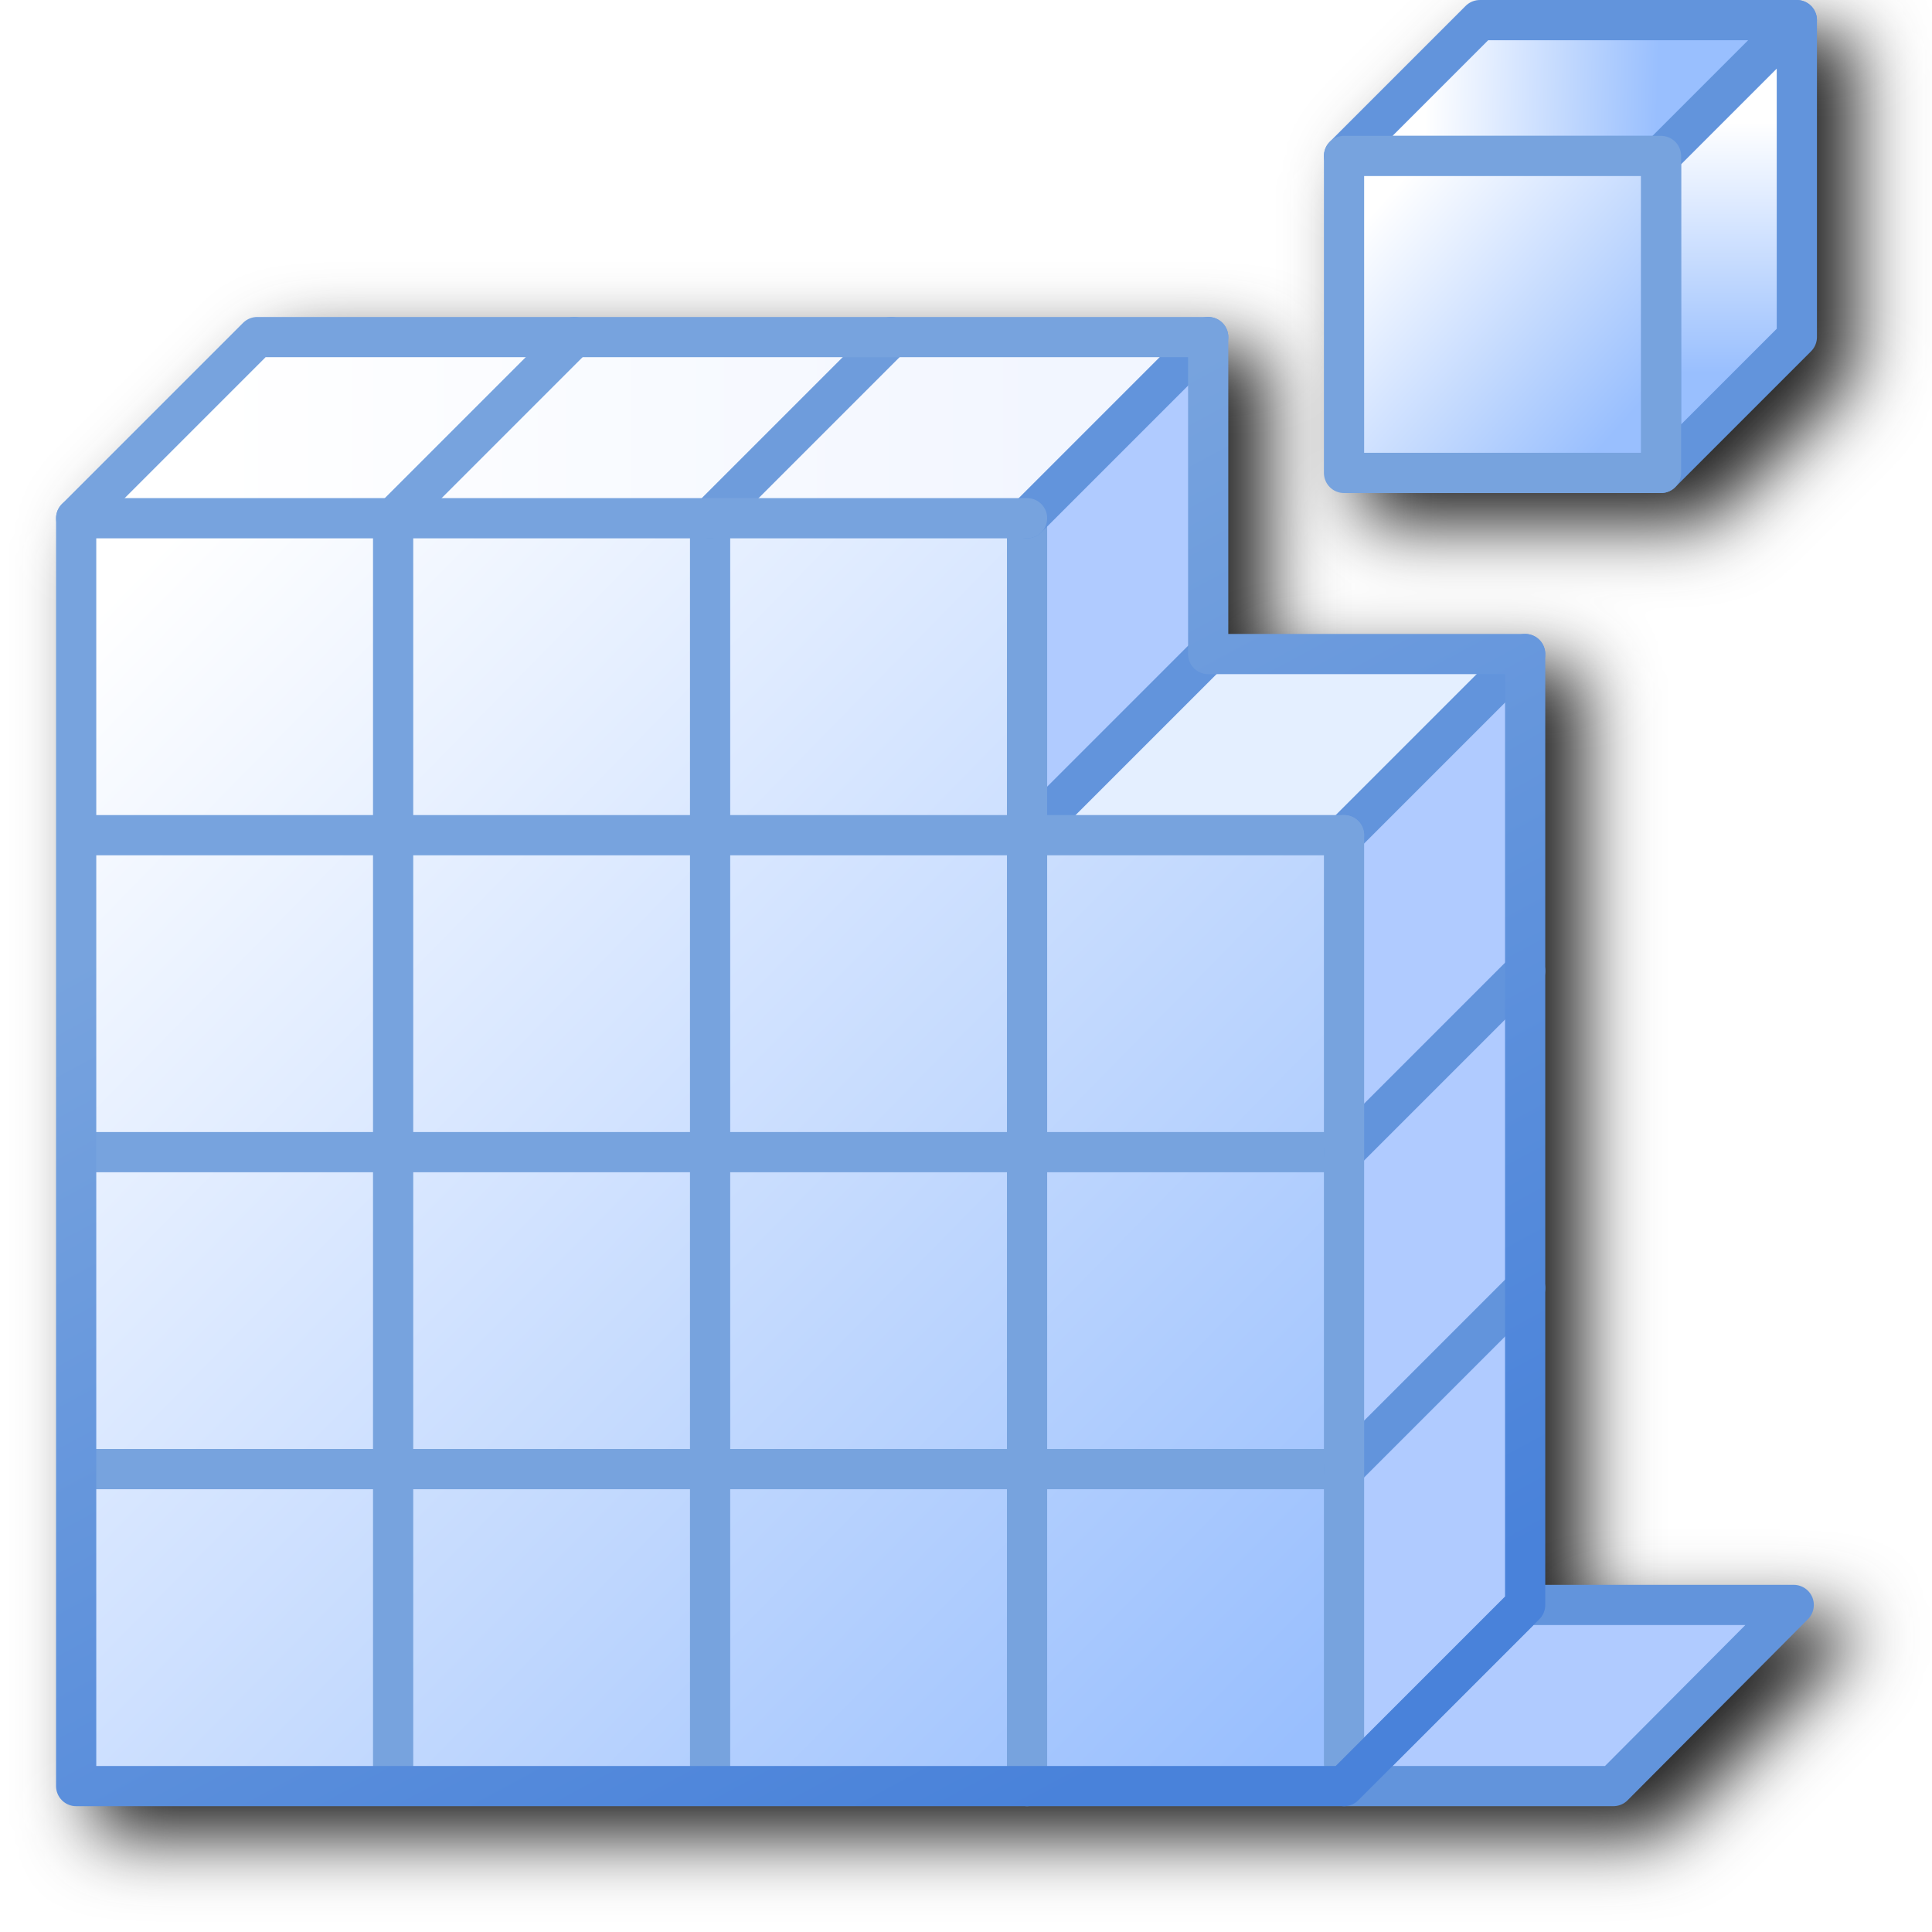
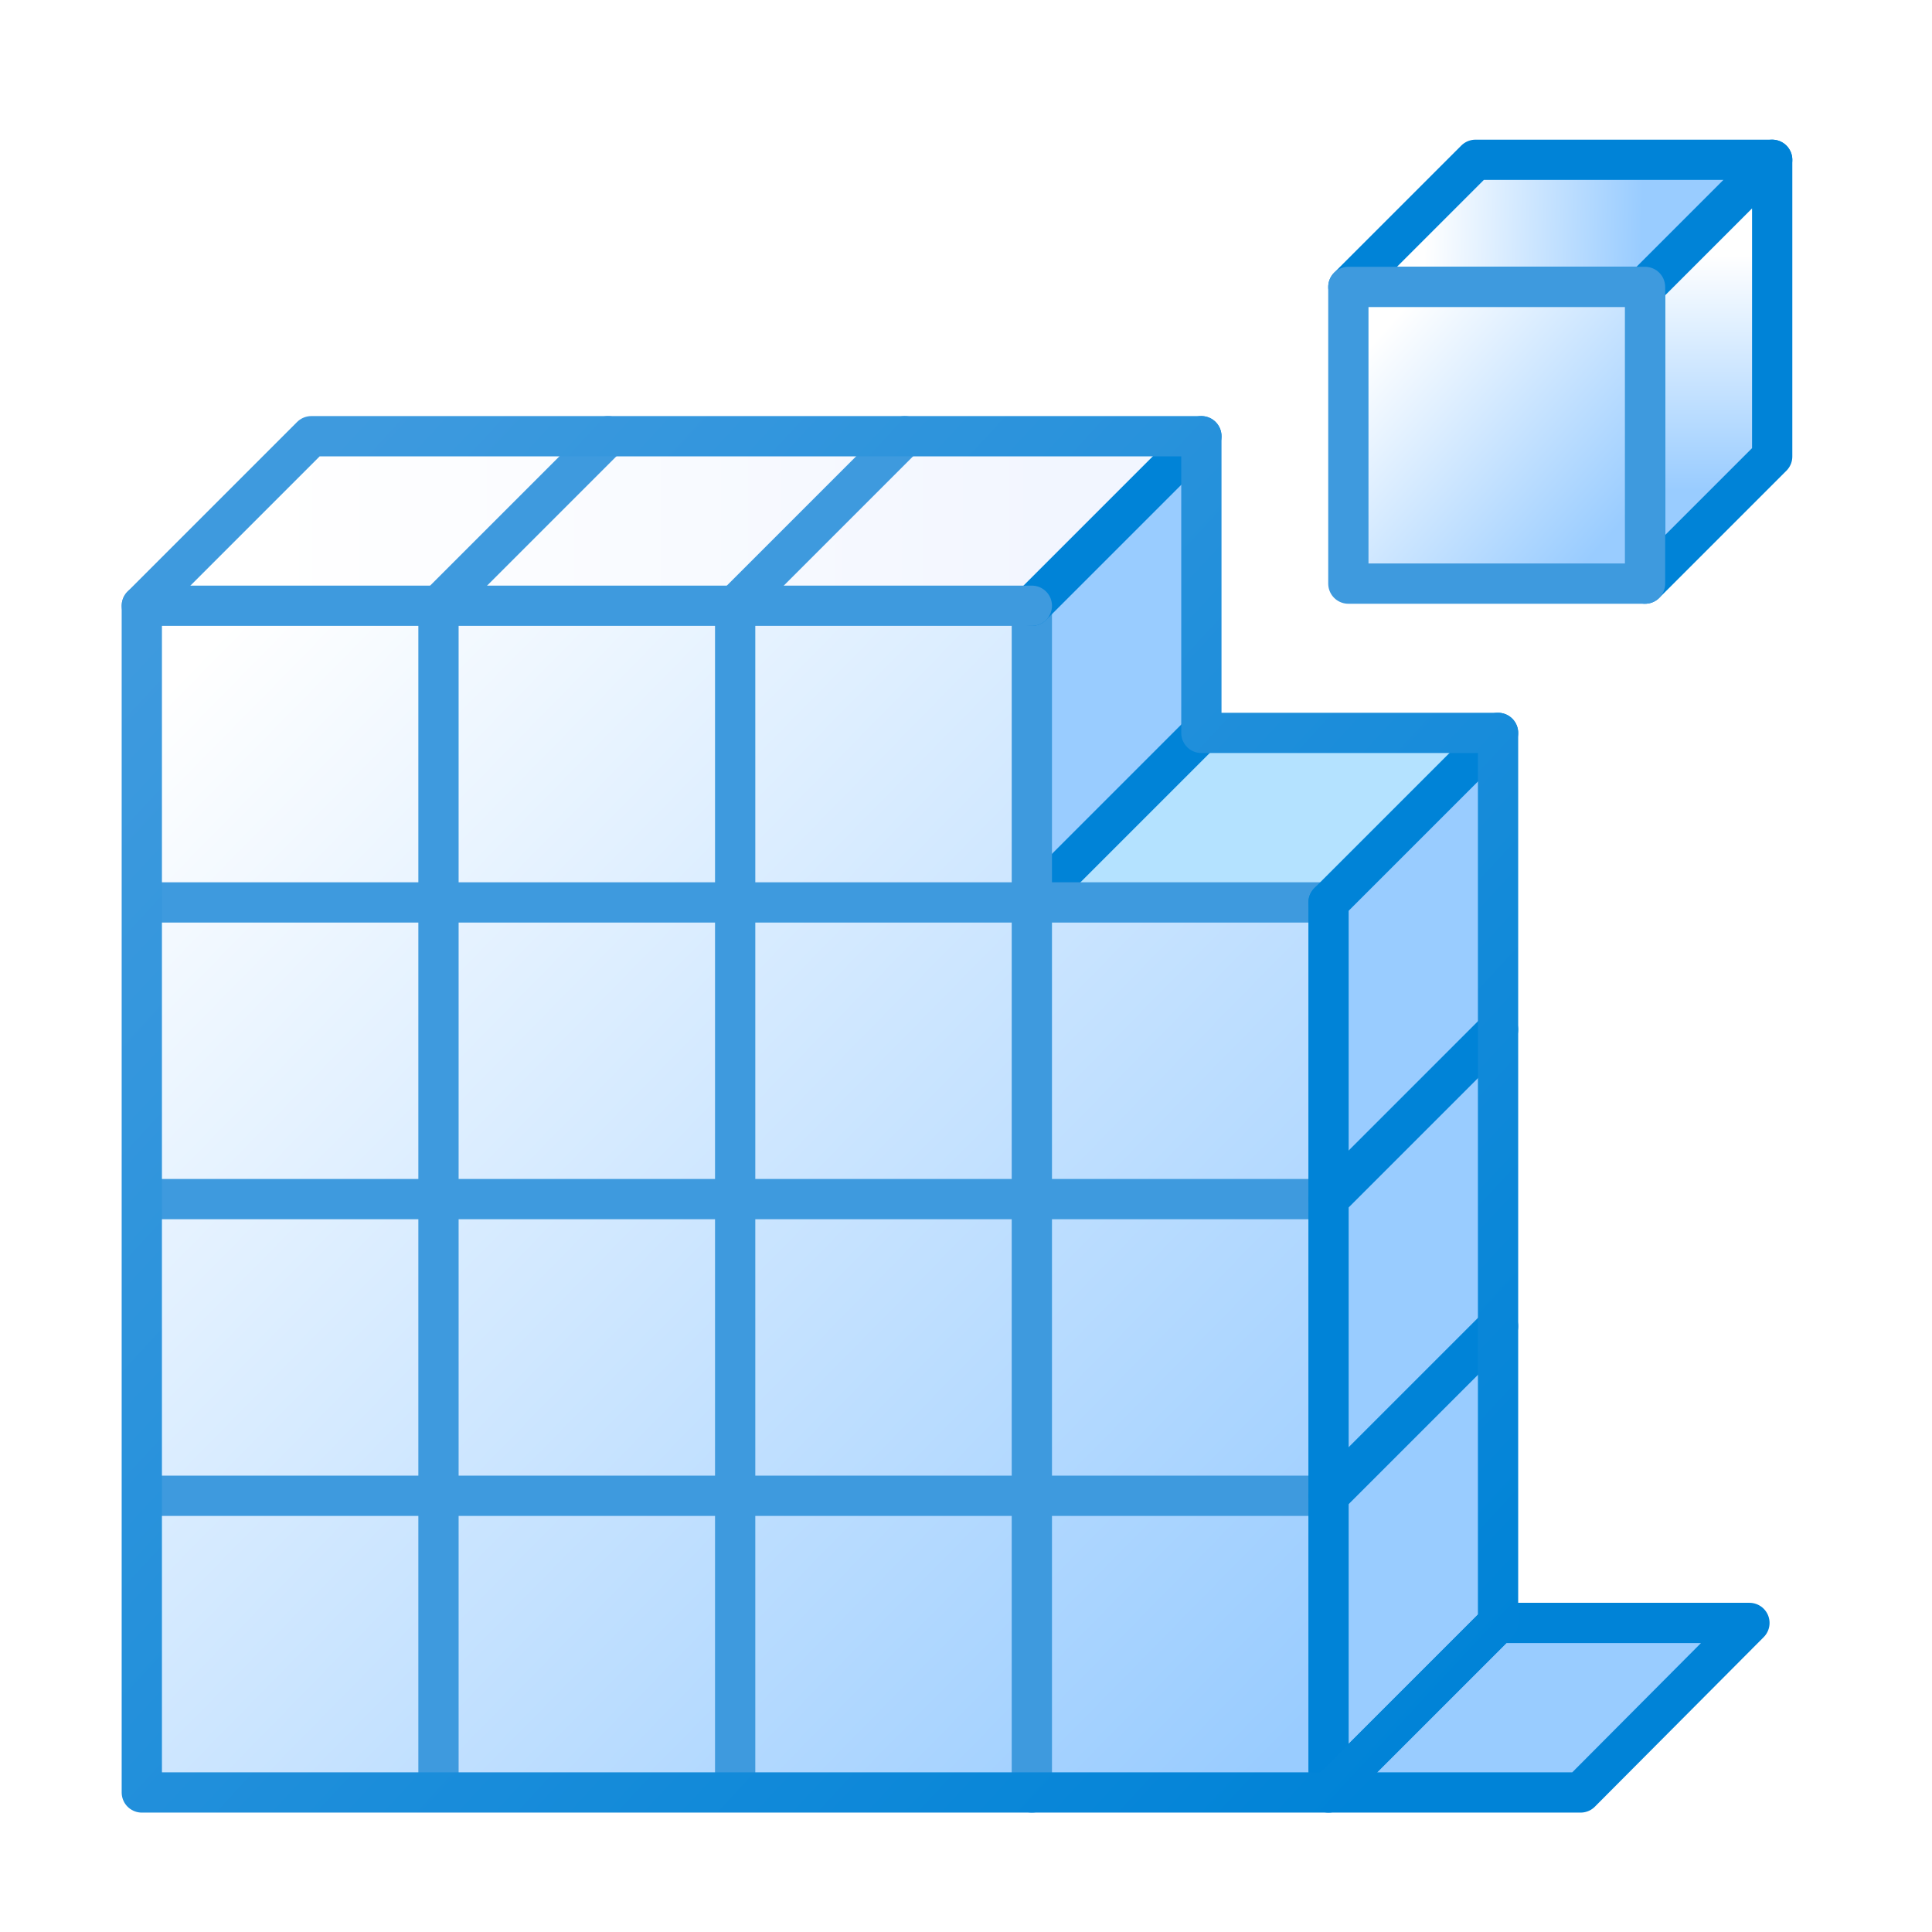
- <svg xmlns="http://www.w3.org/2000/svg" xmlns:xlink="http://www.w3.org/1999/xlink" viewBox="0 0 256 256" id="svg2" version="1.1" width="256" height="256">
-   <defs id="defs3051">
-     <linearGradient id="linearGradient182439">
-       <stop style="stop-color:#4982da;stop-opacity:1" offset="0" id="stop182435" />
-       <stop style="stop-color:#77a3de;stop-opacity:1" offset="1" id="stop182437" />
+ <svg xmlns="http://www.w3.org/2000/svg" xmlns:xlink="http://www.w3.org/1999/xlink" width="48" height="48" viewBox="0 0 48 48" version="1.1" id="svg1">
+   <defs id="defs1">
+     <linearGradient id="linearGradient7">
+       <stop style="stop-color:#3e9ade;stop-opacity:1;" offset="0" id="stop7" />
+       <stop style="stop-color:#0083d7;stop-opacity:1" offset="1" id="stop8" />
    </linearGradient>
+     <linearGradient id="linearGradient6">
+       <stop style="stop-color:#99ccff;stop-opacity:1" offset="0" id="stop5" />
+       <stop style="stop-color:#ffffff;stop-opacity:1" offset="1" id="stop6" />
+     </linearGradient>
+     <linearGradient id="linearGradient4">
+       <stop style="stop-color:#99ccff;stop-opacity:1" offset="0" id="stop3" />
+       <stop style="stop-color:#ffffff;stop-opacity:1" offset="1" id="stop4" />
+     </linearGradient>
+     <linearGradient id="linearGradient2">
+       <stop style="stop-color:#99ccff;stop-opacity:1" offset="0" id="stop1" />
+       <stop style="stop-color:#ffffff;stop-opacity:1" offset="1" id="stop2" />
+     </linearGradient>
+     <linearGradient xlink:href="#linearGradient2" id="linearGradient1883" x1="21.5" y1="43.5" x2="-4.5" y2="18" gradientUnits="userSpaceOnUse" />
+     <linearGradient id="linearGradient1881">
+       <stop style="stop-color:#99ccff;stop-opacity:1" offset="0" id="stop1877" />
+       <stop style="stop-color:#ffffff;stop-opacity:1" offset="1" id="stop1879" />
+     </linearGradient>
+     <linearGradient xlink:href="#linearGradient12650" id="linearGradient12652" x1="-2.5" y1="14.5" x2="16" y2="14.5" gradientUnits="userSpaceOnUse" />
    <linearGradient id="linearGradient12650">
      <stop style="stop-color:#ffffff;stop-opacity:1" offset="0" id="stop12646" />
      <stop style="stop-color:#f2f6ff;stop-opacity:1" offset="1" id="stop12648" />
    </linearGradient>
-     <linearGradient id="linearGradient1881">
-       <stop style="stop-color:#99bffe;stop-opacity:1" offset="0" id="stop1877" />
-       <stop style="stop-color:#ffffff;stop-opacity:1" offset="1" id="stop1879" />
-     </linearGradient>
-     <style type="text/css" id="current-color-scheme">
-       .ColorScheme-Text {
-         color:#232629;
-       }
-       </style>
-     <linearGradient xlink:href="#linearGradient1881" id="linearGradient1883" x1="21.5" y1="43.5" x2="-4.5" y2="18" gradientUnits="userSpaceOnUse" />
-     <linearGradient xlink:href="#linearGradient12650" id="linearGradient12652" x1="-2.5" y1="14.5" x2="16" y2="14.5" gradientUnits="userSpaceOnUse" />
-     <linearGradient xlink:href="#linearGradient182439" id="linearGradient82226" x1="18.206" y1="43.713" x2="5.611" y2="20.345" gradientUnits="userSpaceOnUse" />
-     <linearGradient xlink:href="#linearGradient1881" id="linearGradient105111" x1="28.758" y1="14.288" x2="23.347" y2="9.503" gradientUnits="userSpaceOnUse" />
-     <linearGradient xlink:href="#linearGradient1881" id="linearGradient130603" x1="30.725" y1="13.293" x2="30.725" y2="7.754" gradientUnits="userSpaceOnUse" />
-     <linearGradient xlink:href="#linearGradient1881" id="linearGradient131113" x1="29.413" y1="7.707" x2="24.289" y2="7.565" gradientUnits="userSpaceOnUse" />
-     <filter style="color-interpolation-filters:sRGB" id="filter2255" x="-0.049" y="-0.047" width="1.097" height="1.095">
-       <feGaussianBlur stdDeviation="4.727" id="feGaussianBlur2257" />
-     </filter>
+     <linearGradient xlink:href="#linearGradient1881" id="linearGradient131113" x1="29.413" y1="7.707" x2="24.289" y2="7.565" gradientUnits="userSpaceOnUse" gradientTransform="translate(0.4683652,0.4780747)" />
+     <linearGradient xlink:href="#linearGradient6" id="linearGradient130603" x1="30.725" y1="13.293" x2="30.725" y2="7.754" gradientUnits="userSpaceOnUse" gradientTransform="translate(0.4683652,0.4780747)" />
+     <linearGradient xlink:href="#linearGradient4" id="linearGradient105111" x1="28.758" y1="14.288" x2="23.347" y2="9.503" gradientUnits="userSpaceOnUse" gradientTransform="translate(0.4683652,0.4780747)" />
+     <linearGradient xlink:href="#linearGradient7" id="linearGradient8" x1="-2.818" y1="14.554" x2="26.5" y2="41.663" gradientUnits="userSpaceOnUse" />
  </defs>
-   <path id="path1764" style="fill:#212121;fill-opacity:1;stroke:none;stroke-width:5.33;stroke-linecap:butt;stroke-linejoin:miter;stroke-miterlimit:4;stroke-dasharray:none;stroke-opacity:1;filter:url(#filter2255)" d="m 201.092,4 a 2.665,2.665 0 0 0 -1.885,0.781 l -17.994,17.994 a 2.665,2.665 0 0 0 -0.006,0.004 v 0.002 a 2.665,2.665 0 0 0 -0.781,1.883 v 42 a 2.665,2.665 0 0 0 2.666,2.666 h 42 a 2.665,2.665 0 0 0 0.986,-0.197 2.665,2.665 0 0 0 0.053,-0.02 2.665,2.665 0 0 0 0.812,-0.543 2.665,2.665 0 0 0 0.033,-0.021 l 18,-18 a 2.665,2.665 0 0 0 0.779,-1.885 V 6.664 a 2.665,2.665 0 0 0 -0.182,-0.908 2.665,2.665 0 0 0 -0.086,-0.207 2.665,2.665 0 0 0 -1.279,-1.279 2.665,2.665 0 0 0 -0.098,-0.066 2.665,2.665 0 0 0 -0.117,-0.023 A 2.665,2.665 0 0 0 243.092,4 Z M 39.092,46 a 2.665,2.665 0 0 0 -1.885,0.781 l -24,24 A 2.665,2.665 0 0 0 13.117,71 2.665,2.665 0 0 0 12.426,72.664 V 240.664 a 2.665,2.665 0 0 0 2.666,2.666 h 168 35.686 a 2.665,2.665 0 0 0 1.889,-0.785 l 23.898,-24 A 2.665,2.665 0 0 0 242.676,214 H 209.756 V 90.664 a 2.665,2.665 0 0 0 -0.779,-1.883 2.665,2.665 0 0 0 -0.002,0 A 2.665,2.665 0 0 0 207.092,88 H 167.756 V 48.664 a 2.665,2.665 0 0 0 -0.779,-1.883 2.665,2.665 0 0 0 -0.002,0 2.665,2.665 0 0 0 -1.803,-0.748 2.665,2.665 0 0 0 -0.08,-0.033 z" />
-   <g id="g157841" style="opacity:1;stroke-width:0.888;stroke-miterlimit:4;stroke-dasharray:none" transform="matrix(6,0,0,6,43.09136,-30.335)">
-     <path style="fill:url(#linearGradient1883);fill-opacity:1;stroke:none;stroke-width:0.888;stroke-linecap:butt;stroke-linejoin:miter;stroke-miterlimit:4;stroke-dasharray:none;stroke-opacity:1" d="m -5.5,16.5 h 21 v 7 h 7 v 21 h -28 z" id="path963" />
-     <path style="fill:url(#linearGradient12652);fill-opacity:1;stroke:none;stroke-width:0.888;stroke-linecap:butt;stroke-linejoin:miter;stroke-miterlimit:4;stroke-dasharray:none;stroke-opacity:1" d="m -5.5,16.5 4,-4 h 21 l -4,4 z" id="path1064" />
-     <path style="fill:#b0cbff;fill-opacity:1;stroke:none;stroke-width:0.888;stroke-linecap:butt;stroke-linejoin:miter;stroke-miterlimit:4;stroke-dasharray:none;stroke-opacity:1" d="m 15.5,23.5 4,-4 v -7 l -4,4 z" id="path1066" />
-     <path style="fill:#e4efff;fill-opacity:1;stroke:none;stroke-width:0.888;stroke-linecap:butt;stroke-linejoin:miter;stroke-miterlimit:4;stroke-dasharray:none;stroke-opacity:1" d="m 15.5,23.5 h 7 l 4,-4 h -7 z" id="path1068" />
-     <path style="fill:#b0cbff;fill-opacity:1;stroke:none;stroke-width:0.888;stroke-linecap:butt;stroke-linejoin:miter;stroke-miterlimit:4;stroke-dasharray:none;stroke-opacity:1" d="m 22.5,44.5 v -21 l 4,-4 v 21 z" id="path1070" />
-     <path style="fill:#b0cbff;fill-opacity:1;stroke:#6294dc;stroke-width:0.888;stroke-linecap:butt;stroke-linejoin:round;stroke-miterlimit:4;stroke-dasharray:none;stroke-opacity:1" d="m 22.5,44.5 h 5.948 l 3.983,-4 H 26.5 Z" id="path1072" />
-     <path style="fill:url(#linearGradient131113);fill-opacity:1;stroke:#6294dc;stroke-width:0.888;stroke-linecap:round;stroke-linejoin:round;stroke-miterlimit:4;stroke-dasharray:none;stroke-opacity:1" d="m 22.5,8.5 3,-3 h 7 l -3,3 z" id="path1189" />
-     <path style="fill:url(#linearGradient130603);fill-opacity:1;stroke:#6294dc;stroke-width:0.888;stroke-linecap:round;stroke-linejoin:round;stroke-miterlimit:4;stroke-dasharray:none;stroke-opacity:1" d="m 29.5,15.5 v -7 l 3,-3 v 7 z" id="path1191" />
-     <path style="fill:url(#linearGradient105111);fill-opacity:1;stroke:#77a3de;stroke-width:0.888;stroke-linecap:round;stroke-linejoin:round;stroke-miterlimit:4;stroke-dasharray:none;stroke-opacity:1" d="m 22.5,15.5 v -7 h 7 v 7 z" id="path1187" />
-     <path style="fill:none;stroke:#77a3de;stroke-width:0.888;stroke-linecap:butt;stroke-linejoin:miter;stroke-miterlimit:4;stroke-dasharray:none;stroke-opacity:1" d="m 1.5,16.5 v 28" id="path1193" />
-     <path style="fill:none;stroke:#77a3de;stroke-width:0.888;stroke-linecap:round;stroke-linejoin:miter;stroke-miterlimit:4;stroke-dasharray:none;stroke-opacity:1" d="m 1.5,16.5 4,-4" id="path90038" />
-     <path style="fill:none;stroke:#77a3de;stroke-width:0.888;stroke-linecap:butt;stroke-linejoin:miter;stroke-miterlimit:4;stroke-dasharray:none;stroke-opacity:1" d="m 8.5,16.5 v 28" id="path1195" />
-     <path style="fill:none;stroke:#6e9cdc;stroke-width:0.888;stroke-linecap:round;stroke-linejoin:miter;stroke-miterlimit:4;stroke-dasharray:none;stroke-opacity:1" d="m 8.5,16.5 4,-4" id="path90040" />
-     <path style="fill:none;stroke:#6294dc;stroke-width:0.888;stroke-linecap:round;stroke-linejoin:miter;stroke-miterlimit:4;stroke-dasharray:none;stroke-opacity:1" d="m 15.5,23.5 4,-4" id="path90134" />
-     <path style="fill:none;stroke:#77a3de;stroke-width:0.888;stroke-linecap:round;stroke-linejoin:miter;stroke-miterlimit:4;stroke-dasharray:none;stroke-opacity:1" d="m 15.5,44.5 v -21 -7" id="path1197" />
-     <path style="fill:none;stroke:#6294dc;stroke-width:0.888;stroke-linecap:round;stroke-linejoin:miter;stroke-miterlimit:4;stroke-dasharray:none;stroke-opacity:1" d="m 15.5,16.5 4,-4" id="path90132" />
-     <path style="fill:none;stroke:#77a3de;stroke-width:0.888;stroke-linecap:butt;stroke-linejoin:miter;stroke-miterlimit:4;stroke-dasharray:none;stroke-opacity:1" d="m 15.5,23.5 h -21" id="path1199" />
-     <path style="fill:none;stroke:#77a3de;stroke-width:0.888;stroke-linecap:butt;stroke-linejoin:miter;stroke-miterlimit:4;stroke-dasharray:none;stroke-opacity:1" d="m 22.5,30.5 h -28" id="path1201" />
-     <path style="fill:none;stroke:#6294dc;stroke-width:0.888;stroke-linecap:round;stroke-linejoin:miter;stroke-miterlimit:4;stroke-dasharray:none;stroke-opacity:1" d="m 22.5,23.5 4,-4" id="path90136" />
-     <path style="fill:none;stroke:#77a3de;stroke-width:0.888;stroke-linecap:butt;stroke-linejoin:miter;stroke-miterlimit:4;stroke-dasharray:none;stroke-opacity:1" d="m 22.5,37.5 h -28" id="path1203" />
-     <path style="fill:none;stroke:#6294dc;stroke-width:0.888;stroke-linecap:round;stroke-linejoin:miter;stroke-miterlimit:4;stroke-dasharray:none;stroke-opacity:1" d="m 22.5,30.5 4,-4" id="path90138" />
-     <path style="fill:none;stroke:#6294dc;stroke-width:0.888;stroke-linecap:round;stroke-linejoin:miter;stroke-miterlimit:4;stroke-dasharray:none;stroke-opacity:1" d="m 22.5,37.5 4,-4" id="path90140" />
-     <path style="fill:none;stroke:#77a3de;stroke-width:0.888;stroke-linecap:round;stroke-linejoin:miter;stroke-miterlimit:4;stroke-dasharray:none;stroke-opacity:1" d="M 22.5,23.5 V 44" id="path50306" />
-     <path style="fill:none;stroke:#77a3de;stroke-width:0.888;stroke-linecap:round;stroke-linejoin:miter;stroke-miterlimit:4;stroke-dasharray:none;stroke-opacity:1" d="m -5.5,16.5 h 21" id="path50304" />
-     <path style="fill:none;fill-opacity:1;stroke:url(#linearGradient82226);stroke-width:0.888;stroke-linecap:butt;stroke-linejoin:round;stroke-miterlimit:4;stroke-dasharray:none;stroke-opacity:1" d="m 26.5,40.5 v -21 h -7 v -7 h -21 l -4,4 v 28 h 28 z" id="path1664" />
-     <path style="fill:none;stroke:#77a3de;stroke-width:0.888;stroke-linecap:round;stroke-linejoin:miter;stroke-miterlimit:4;stroke-dasharray:none;stroke-opacity:1" d="m 22.5,23.5 h -7" id="path50308" />
+   <g id="layer1">
+     <g id="g157841" style="stroke-width:0.95;stroke-miterlimit:4;stroke-dasharray:none" transform="matrix(1.05299,0,0,1.05299,9.314534,-2.324758)">
+       <path style="fill:url(#linearGradient1883);fill-opacity:1;stroke:none;stroke-width:0.95;stroke-linecap:butt;stroke-linejoin:miter;stroke-miterlimit:4;stroke-dasharray:none;stroke-opacity:1" d="m -5.5,16.5 h 21 v 7 h 7 v 21 h -28 z" id="path963" />
+       <path style="fill:url(#linearGradient12652);fill-opacity:1;stroke:none;stroke-width:0.95;stroke-linecap:butt;stroke-linejoin:miter;stroke-miterlimit:4;stroke-dasharray:none;stroke-opacity:1" d="m -5.5,16.5 4,-4 h 21 l -4,4 z" id="path1064" />
+       <path style="fill:#99ccff;fill-opacity:1;stroke:none;stroke-width:0.95;stroke-linecap:butt;stroke-linejoin:miter;stroke-miterlimit:4;stroke-dasharray:none;stroke-opacity:1" d="m 15.5,23.5 4,-4 v -7 l -4,4 z" id="path1066" />
+       <path style="fill:#b4e2ff;fill-opacity:1;stroke:none;stroke-width:0.95;stroke-linecap:butt;stroke-linejoin:miter;stroke-miterlimit:4;stroke-dasharray:none;stroke-opacity:1" d="m 15.5,23.5 h 7 l 4,-4 h -7 z" id="path1068" />
+       <path style="fill:#99ccff;fill-opacity:1;stroke:none;stroke-width:0.95;stroke-linecap:butt;stroke-linejoin:miter;stroke-miterlimit:4;stroke-dasharray:none;stroke-opacity:1" d="m 22.5,44.5 v -21 l 4,-4 v 21 z" id="path1070" />
+       <path style="fill:#99ccff;fill-opacity:1;stroke:#0083d7;stroke-width:0.95;stroke-linecap:butt;stroke-linejoin:round;stroke-miterlimit:4;stroke-dasharray:none;stroke-opacity:1" d="m 22.5,44.5 h 5.948 l 3.983,-4 H 26.5 Z" id="path1072" />
+       <path style="fill:url(#linearGradient131113);fill-opacity:1;stroke:#0083d7;stroke-width:0.95;stroke-linecap:round;stroke-linejoin:round;stroke-miterlimit:4;stroke-dasharray:none;stroke-opacity:1" d="m 22.968,8.978 3,-3 h 7 l -3,3 z" id="path1189" />
+       <path style="fill:url(#linearGradient130603);fill-opacity:1;stroke:#0083d7;stroke-width:0.95;stroke-linecap:round;stroke-linejoin:round;stroke-miterlimit:4;stroke-dasharray:none;stroke-opacity:1" d="M 29.968,15.978 V 8.978 l 3,-3 v 7 z" id="path1191" />
+       <path style="fill:url(#linearGradient105111);fill-opacity:1;stroke:#3e9ade;stroke-width:0.95;stroke-linecap:round;stroke-linejoin:round;stroke-miterlimit:4;stroke-dasharray:none;stroke-opacity:1" d="M 22.968,15.978 V 8.978 h 7 v 7 z" id="path1187" />
+       <path style="fill:none;stroke:#3e9ade;stroke-width:0.95;stroke-linecap:butt;stroke-linejoin:miter;stroke-miterlimit:4;stroke-dasharray:none;stroke-opacity:1" d="m 1.5,16.5 v 28" id="path1193" />
+       <path style="fill:none;stroke:#3e9ade;stroke-width:0.95;stroke-linecap:round;stroke-linejoin:miter;stroke-miterlimit:4;stroke-dasharray:none;stroke-opacity:1" d="m 1.5,16.5 4,-4" id="path90038" />
+       <path style="fill:none;stroke:#3e9ade;stroke-width:0.95;stroke-linecap:butt;stroke-linejoin:miter;stroke-miterlimit:4;stroke-dasharray:none;stroke-opacity:1" d="m 8.5,16.5 v 28" id="path1195" />
+       <path style="fill:none;stroke:#3e9ade;stroke-width:0.95;stroke-linecap:round;stroke-linejoin:miter;stroke-miterlimit:4;stroke-dasharray:none;stroke-opacity:1" d="m 8.5,16.5 4,-4" id="path90040" />
+       <path style="fill:none;stroke:#0083d7;stroke-width:0.95;stroke-linecap:round;stroke-linejoin:miter;stroke-miterlimit:4;stroke-dasharray:none;stroke-opacity:1" d="m 15.5,23.5 4,-4" id="path90134" />
+       <path style="fill:none;stroke:#3e9ade;stroke-width:0.95;stroke-linecap:round;stroke-linejoin:miter;stroke-miterlimit:4;stroke-dasharray:none;stroke-opacity:1" d="m 15.5,44.5 v -21 -7" id="path1197" />
+       <path style="fill:none;stroke:#0083d7;stroke-width:0.95;stroke-linecap:round;stroke-linejoin:miter;stroke-miterlimit:4;stroke-dasharray:none;stroke-opacity:1" d="m 15.5,16.5 4,-4" id="path90132" />
+       <path style="fill:none;stroke:#3e9ade;stroke-width:0.95;stroke-linecap:butt;stroke-linejoin:miter;stroke-miterlimit:4;stroke-dasharray:none;stroke-opacity:1" d="m 15.5,23.5 h -21" id="path1199" />
+       <path style="fill:none;stroke:#3e9ade;stroke-width:0.95;stroke-linecap:butt;stroke-linejoin:miter;stroke-miterlimit:4;stroke-dasharray:none;stroke-opacity:1" d="m 22.5,30.5 h -28" id="path1201" />
+       <path style="fill:none;stroke:#3e9ade;stroke-width:0.95;stroke-linecap:round;stroke-linejoin:miter;stroke-miterlimit:4;stroke-dasharray:none;stroke-opacity:1" d="m 22.5,23.5 h -7" id="path50308" />
+       <path style="fill:none;stroke:#0083d7;stroke-width:0.95;stroke-linecap:round;stroke-linejoin:miter;stroke-miterlimit:4;stroke-dasharray:none;stroke-opacity:1" d="m 22.5,23.5 4,-4" id="path90136" />
+       <path style="fill:none;stroke:#3e9ade;stroke-width:0.95;stroke-linecap:butt;stroke-linejoin:miter;stroke-miterlimit:4;stroke-dasharray:none;stroke-opacity:1" d="m 22.5,37.5 h -28" id="path1203" />
+       <path style="fill:none;stroke:#0083d7;stroke-width:0.95;stroke-linecap:round;stroke-linejoin:miter;stroke-miterlimit:4;stroke-dasharray:none;stroke-opacity:1" d="m 22.5,30.5 4,-4" id="path90138" />
+       <path style="fill:none;stroke:#0083d7;stroke-width:0.95;stroke-linecap:round;stroke-linejoin:miter;stroke-miterlimit:4;stroke-dasharray:none;stroke-opacity:1" d="m 22.5,37.5 4,-4" id="path90140" />
+       <path style="fill:none;stroke:#0083d7;stroke-width:0.95;stroke-linecap:round;stroke-linejoin:miter;stroke-miterlimit:4;stroke-dasharray:none;stroke-opacity:1" d="M 22.5,23.5 V 44" id="path50306" />
+       <path style="fill:none;stroke:#3e9ade;stroke-width:0.95;stroke-linecap:round;stroke-linejoin:miter;stroke-miterlimit:4;stroke-dasharray:none;stroke-opacity:1" d="m -5.5,16.5 h 21" id="path50304" />
+       <path style="fill:none;fill-opacity:1;stroke:url(#linearGradient8);stroke-width:0.95;stroke-linecap:butt;stroke-linejoin:round;stroke-miterlimit:4;stroke-dasharray:none;stroke-opacity:1" d="m 26.5,40.5 v -21 h -7 v -7 h -21 l -4,4 v 28 h 28 z" id="path1664" />
+     </g>
  </g>
</svg>
